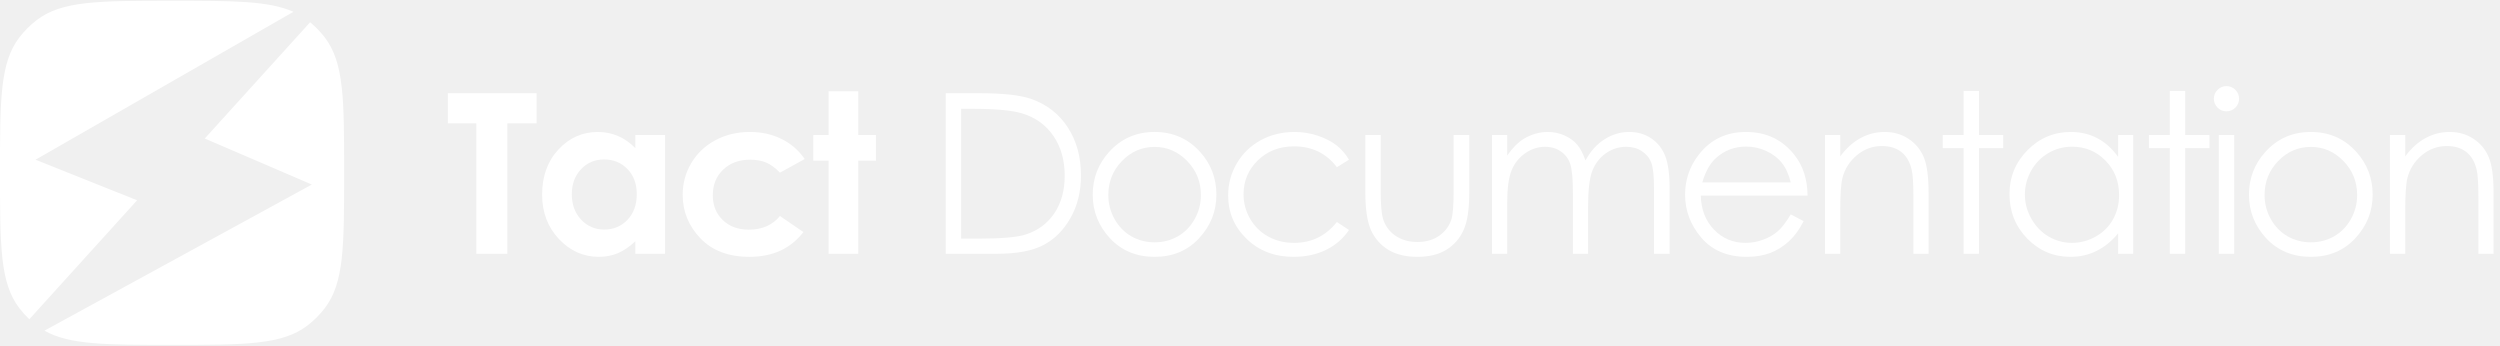
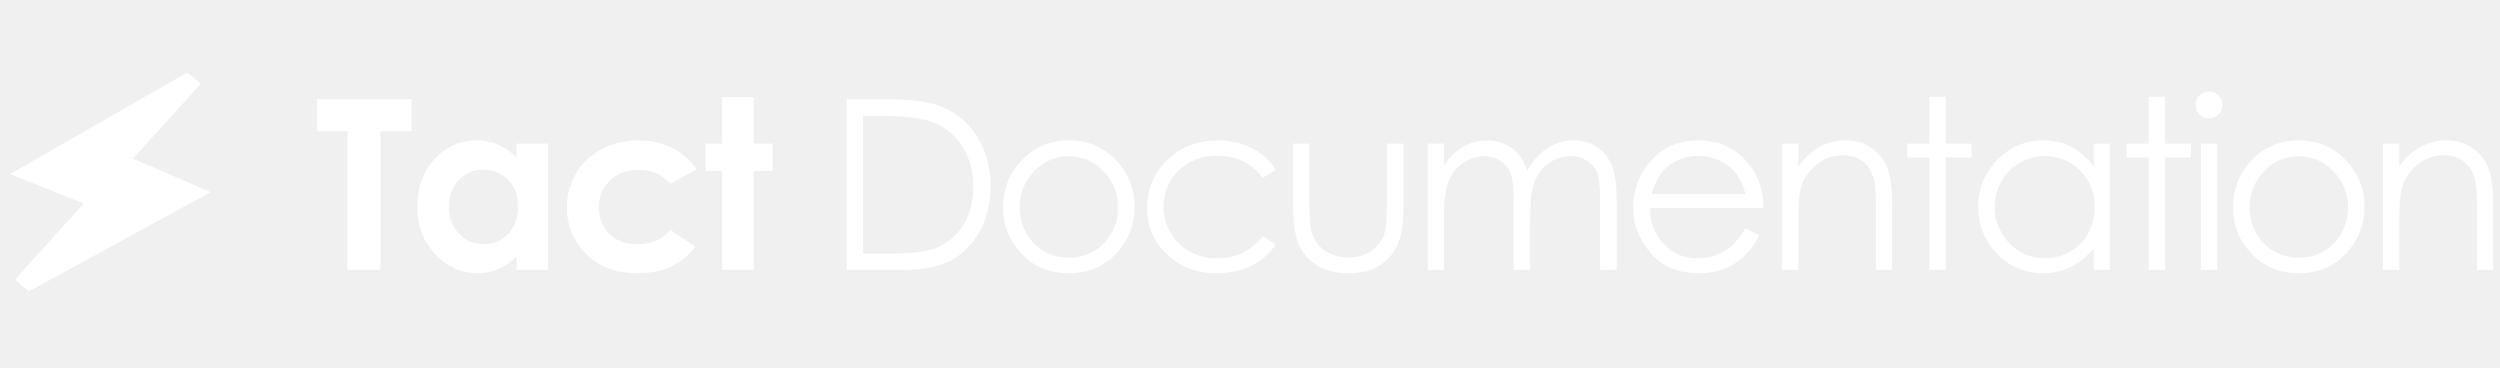
- <svg xmlns="http://www.w3.org/2000/svg" width="217" height="30" viewBox="0 0 247 34" fill="none">
-   <path d="M44.248 9.135H53.017V12.112H50.126V25H47.063V12.112H44.248V9.135Z" fill="#ffffff" />
-   <path d="M62.772 13.266H65.706V25H62.772V23.76C62.197 24.306 61.618 24.702 61.036 24.946C60.461 25.183 59.835 25.302 59.159 25.302C57.642 25.302 56.33 24.716 55.223 23.544C54.115 22.365 53.562 20.902 53.562 19.154C53.562 17.343 54.097 15.858 55.169 14.7C56.24 13.542 57.541 12.964 59.073 12.964C59.778 12.964 60.439 13.097 61.057 13.363C61.676 13.629 62.248 14.028 62.772 14.56V13.266ZM59.677 15.681C58.764 15.681 58.005 16.005 57.401 16.652C56.797 17.292 56.495 18.115 56.495 19.122C56.495 20.136 56.801 20.97 57.412 21.624C58.03 22.279 58.789 22.606 59.688 22.606C60.615 22.606 61.385 22.286 61.996 21.646C62.607 20.999 62.913 20.154 62.913 19.111C62.913 18.09 62.607 17.263 61.996 16.631C61.385 15.998 60.612 15.681 59.677 15.681Z" fill="#ffffff" />
-   <path d="M79.506 15.638L77.058 16.986C76.598 16.505 76.141 16.171 75.688 15.983C75.243 15.797 74.718 15.703 74.114 15.703C73.014 15.703 72.122 16.034 71.439 16.695C70.763 17.35 70.425 18.191 70.425 19.219C70.425 20.218 70.752 21.035 71.407 21.667C72.061 22.3 72.92 22.616 73.984 22.616C75.3 22.616 76.325 22.167 77.058 21.268L79.377 22.854C78.119 24.486 76.343 25.302 74.049 25.302C71.985 25.302 70.368 24.691 69.196 23.468C68.031 22.246 67.448 20.815 67.448 19.176C67.448 18.04 67.732 16.994 68.3 16.037C68.868 15.081 69.659 14.33 70.673 13.783C71.694 13.237 72.834 12.964 74.092 12.964C75.257 12.964 76.303 13.197 77.231 13.665C78.158 14.125 78.917 14.783 79.506 15.638Z" fill="#ffffff" />
-   <path d="M81.864 8.941H84.797V13.266H86.544V15.8H84.797V25H81.864V15.8H80.354V13.266H81.864V8.941Z" fill="#ffffff" />
-   <path d="M93.437 25V9.135H96.727C99.1 9.135 100.822 9.325 101.893 9.707C103.432 10.246 104.632 11.181 105.495 12.511C106.365 13.841 106.8 15.426 106.8 17.267C106.8 18.856 106.455 20.255 105.765 21.462C105.082 22.67 104.19 23.562 103.09 24.137C101.997 24.712 100.462 25 98.485 25H93.437ZM94.958 23.501H96.792C98.985 23.501 100.505 23.364 101.354 23.091C102.547 22.703 103.486 22.005 104.169 20.999C104.852 19.985 105.193 18.748 105.193 17.288C105.193 15.757 104.823 14.448 104.082 13.363C103.342 12.277 102.31 11.533 100.987 11.13C99.995 10.828 98.359 10.677 96.08 10.677H94.958V23.501Z" fill="#ffffff" />
-   <path d="M114.076 12.964C115.881 12.964 117.376 13.618 118.563 14.927C119.641 16.12 120.18 17.533 120.18 19.165C120.18 20.805 119.609 22.239 118.466 23.468C117.33 24.691 115.866 25.302 114.076 25.302C112.278 25.302 110.808 24.691 109.665 23.468C108.529 22.239 107.961 20.805 107.961 19.165C107.961 17.54 108.5 16.131 109.579 14.937C110.765 13.621 112.264 12.964 114.076 12.964ZM114.076 14.441C112.825 14.441 111.75 14.905 110.851 15.832C109.952 16.76 109.503 17.882 109.503 19.198C109.503 20.046 109.708 20.837 110.118 21.57C110.528 22.304 111.081 22.872 111.779 23.274C112.476 23.67 113.242 23.867 114.076 23.867C114.91 23.867 115.676 23.67 116.373 23.274C117.071 22.872 117.624 22.304 118.034 21.57C118.444 20.837 118.649 20.046 118.649 19.198C118.649 17.882 118.196 16.76 117.29 15.832C116.391 14.905 115.32 14.441 114.076 14.441Z" fill="#ffffff" />
-   <path d="M133.28 15.703L132.083 16.447C131.048 15.074 129.635 14.387 127.844 14.387C126.414 14.387 125.224 14.848 124.275 15.768C123.333 16.688 122.862 17.806 122.862 19.122C122.862 19.978 123.077 20.783 123.509 21.538C123.947 22.293 124.544 22.879 125.299 23.296C126.061 23.713 126.913 23.922 127.855 23.922C129.581 23.922 130.99 23.235 132.083 21.861L133.28 22.649C132.719 23.49 131.964 24.144 131.015 24.612C130.073 25.072 128.999 25.302 127.791 25.302C125.935 25.302 124.397 24.712 123.174 23.533C121.952 22.354 121.341 20.92 121.341 19.23C121.341 18.094 121.625 17.041 122.193 16.07C122.768 15.092 123.556 14.33 124.555 13.783C125.554 13.237 126.672 12.964 127.909 12.964C128.686 12.964 129.434 13.082 130.153 13.32C130.879 13.557 131.493 13.866 131.997 14.247C132.5 14.628 132.928 15.114 133.28 15.703Z" fill="#ffffff" />
-   <path d="M134.894 13.266H136.414V18.744C136.414 20.082 136.486 21.002 136.63 21.506C136.846 22.225 137.256 22.793 137.86 23.21C138.471 23.627 139.197 23.835 140.038 23.835C140.88 23.835 141.591 23.634 142.174 23.231C142.763 22.821 143.17 22.286 143.392 21.624C143.543 21.171 143.619 20.211 143.619 18.744V13.266H145.161V19.025C145.161 20.643 144.971 21.861 144.59 22.681C144.216 23.501 143.648 24.144 142.886 24.612C142.131 25.072 141.182 25.302 140.038 25.302C138.895 25.302 137.939 25.072 137.169 24.612C136.407 24.144 135.836 23.497 135.455 22.67C135.081 21.836 134.894 20.585 134.894 18.917V13.266Z" fill="#ffffff" />
-   <path d="M147.411 13.266H148.91V15.293C149.435 14.546 149.974 13.999 150.528 13.654C151.29 13.194 152.092 12.964 152.933 12.964C153.501 12.964 154.04 13.075 154.551 13.298C155.061 13.521 155.478 13.819 155.802 14.193C156.126 14.56 156.406 15.088 156.643 15.779C157.147 14.858 157.776 14.161 158.531 13.686C159.286 13.204 160.098 12.964 160.968 12.964C161.781 12.964 162.496 13.169 163.114 13.578C163.74 13.988 164.204 14.56 164.506 15.293C164.808 16.027 164.959 17.127 164.959 18.593V25H163.416V18.593C163.416 17.335 163.327 16.472 163.147 16.005C162.967 15.53 162.658 15.149 162.219 14.862C161.788 14.574 161.27 14.43 160.666 14.43C159.933 14.43 159.26 14.646 158.649 15.078C158.045 15.509 157.603 16.084 157.323 16.803C157.042 17.522 156.902 18.723 156.902 20.405V25H155.403V18.993C155.403 17.576 155.313 16.616 155.133 16.113C154.961 15.602 154.655 15.196 154.217 14.894C153.778 14.585 153.257 14.43 152.653 14.43C151.955 14.43 151.301 14.643 150.69 15.067C150.086 15.484 149.636 16.048 149.342 16.76C149.054 17.472 148.91 18.561 148.91 20.028V25H147.411V13.266Z" fill="#ffffff" />
-   <path d="M176.926 21.107L178.199 21.775C177.782 22.595 177.3 23.256 176.753 23.76C176.207 24.263 175.592 24.648 174.909 24.914C174.226 25.172 173.453 25.302 172.59 25.302C170.678 25.302 169.182 24.676 168.104 23.425C167.025 22.167 166.486 20.747 166.486 19.165C166.486 17.677 166.942 16.35 167.856 15.185C169.013 13.704 170.563 12.964 172.504 12.964C174.503 12.964 176.099 13.722 177.293 15.239C178.141 16.311 178.573 17.648 178.587 19.251H168.039C168.068 20.618 168.503 21.739 169.344 22.616C170.185 23.486 171.224 23.922 172.461 23.922C173.058 23.922 173.636 23.817 174.197 23.609C174.765 23.4 175.247 23.123 175.643 22.778C176.038 22.433 176.466 21.876 176.926 21.107ZM176.926 17.946C176.725 17.141 176.43 16.498 176.042 16.016C175.661 15.534 175.154 15.146 174.521 14.851C173.888 14.556 173.223 14.409 172.526 14.409C171.375 14.409 170.387 14.779 169.56 15.52C168.956 16.059 168.499 16.868 168.19 17.946H176.926Z" fill="#ffffff" />
-   <path d="M180.308 13.266H181.818V15.369C182.422 14.563 183.091 13.963 183.824 13.568C184.558 13.165 185.356 12.964 186.219 12.964C187.096 12.964 187.872 13.187 188.548 13.632C189.231 14.078 189.735 14.678 190.058 15.434C190.382 16.188 190.543 17.364 190.543 18.96V25H189.044V19.402C189.044 18.051 188.987 17.148 188.872 16.695C188.692 15.919 188.354 15.336 187.858 14.948C187.362 14.553 186.715 14.355 185.917 14.355C185.003 14.355 184.184 14.657 183.458 15.261C182.739 15.865 182.264 16.613 182.034 17.504C181.89 18.087 181.818 19.151 181.818 20.697V25H180.308V13.266Z" fill="#ffffff" />
-   <path d="M194.001 8.908H195.522V13.266H197.916V14.56H195.522V25H194.001V14.56H191.941V13.266H194.001V8.908Z" fill="#ffffff" />
-   <path d="M210.757 13.266V25H209.269V22.983C208.636 23.753 207.924 24.331 207.133 24.72C206.35 25.108 205.49 25.302 204.556 25.302C202.895 25.302 201.475 24.702 200.295 23.501C199.123 22.293 198.537 20.826 198.537 19.1C198.537 17.411 199.131 15.966 200.317 14.765C201.503 13.564 202.931 12.964 204.599 12.964C205.562 12.964 206.432 13.169 207.209 13.578C207.993 13.988 208.679 14.603 209.269 15.423V13.266H210.757ZM204.717 14.42C203.876 14.42 203.1 14.628 202.388 15.045C201.676 15.455 201.108 16.034 200.684 16.782C200.267 17.529 200.058 18.32 200.058 19.154C200.058 19.981 200.27 20.772 200.695 21.527C201.119 22.282 201.687 22.872 202.399 23.296C203.118 23.713 203.887 23.922 204.707 23.922C205.533 23.922 206.317 23.713 207.058 23.296C207.798 22.879 208.366 22.314 208.762 21.603C209.165 20.891 209.366 20.089 209.366 19.198C209.366 17.839 208.916 16.703 208.018 15.789C207.126 14.876 206.026 14.42 204.717 14.42Z" fill="#ffffff" />
-   <path d="M214.377 8.908H215.897V13.266H218.292V14.56H215.897V25H214.377V14.56H212.317V13.266H214.377V8.908Z" fill="#ffffff" />
-   <path d="M219.97 8.434C220.315 8.434 220.61 8.556 220.854 8.801C221.099 9.045 221.221 9.34 221.221 9.685C221.221 10.023 221.099 10.314 220.854 10.559C220.61 10.803 220.315 10.925 219.97 10.925C219.632 10.925 219.341 10.803 219.096 10.559C218.852 10.314 218.73 10.023 218.73 9.685C218.73 9.34 218.852 9.045 219.096 8.801C219.341 8.556 219.632 8.434 219.97 8.434ZM219.215 13.266H220.736V25H219.215V13.266Z" fill="#ffffff" />
-   <path d="M228.313 12.964C230.118 12.964 231.614 13.618 232.8 14.927C233.879 16.12 234.418 17.533 234.418 19.165C234.418 20.805 233.846 22.239 232.703 23.468C231.567 24.691 230.104 25.302 228.313 25.302C226.516 25.302 225.045 24.691 223.902 23.468C222.766 22.239 222.198 20.805 222.198 19.165C222.198 17.54 222.737 16.131 223.816 14.937C225.002 13.621 226.501 12.964 228.313 12.964ZM228.313 14.441C227.062 14.441 225.987 14.905 225.089 15.832C224.19 16.76 223.74 17.882 223.74 19.198C223.74 20.046 223.945 20.837 224.355 21.57C224.765 22.304 225.319 22.872 226.016 23.274C226.714 23.67 227.479 23.867 228.313 23.867C229.147 23.867 229.913 23.67 230.611 23.274C231.308 22.872 231.862 22.304 232.272 21.57C232.681 20.837 232.886 20.046 232.886 19.198C232.886 17.882 232.433 16.76 231.527 15.832C230.629 14.905 229.557 14.441 228.313 14.441Z" fill="#ffffff" />
-   <path d="M236.128 13.266H237.638V15.369C238.242 14.563 238.911 13.963 239.644 13.568C240.378 13.165 241.176 12.964 242.039 12.964C242.916 12.964 243.692 13.187 244.368 13.632C245.051 14.078 245.555 14.678 245.878 15.434C246.202 16.188 246.364 17.364 246.364 18.96V25H244.864V19.402C244.864 18.051 244.807 17.148 244.692 16.695C244.512 15.919 244.174 15.336 243.678 14.948C243.182 14.553 242.535 14.355 241.737 14.355C240.824 14.355 240.004 14.657 239.278 15.261C238.559 15.865 238.084 16.613 237.854 17.504C237.71 18.087 237.638 19.151 237.638 20.697V25H236.128V13.266Z" fill="#ffffff" />
-   <path fillRule="evenodd" clipRule="evenodd" d="M2.897 31.467L13.545 19.715L3.505 15.707L28.99 1.093C26.538 -2.74133e-09 23.014 0 17 0C9.739 0 6.108 0 3.61 1.924C2.978 2.411 2.411 2.978 1.924 3.61C0 6.108 0 9.739 0 17C0 24.261 0 27.892 1.924 30.39C2.22 30.774 2.545 31.134 2.897 31.467ZM4.391 32.595C6.866 34 10.461 34 17 34C24.261 34 27.892 34 30.39 32.076C31.022 31.589 31.589 31.022 32.076 30.39C34 27.892 34 24.261 34 17C34 9.739 34 6.108 32.076 3.61C31.654 3.062 31.172 2.564 30.64 2.124L20.229 13.613L30.807 18.159L4.391 32.595Z" fill="#ffffff" />
+ <svg xmlns="http://www.w3.org/2000/svg" width="204" height="30" viewBox="0 0 204 30" fill="none">
+   <g clip-path="url(#clip0_141_59)">
+     <path d="M25.873 8.09H33.577V10.705H31.038V22.028H28.347V10.705H25.873V8.09Z" fill="white" />
+     <path d="M42.148 11.719H44.725V22.028H42.148V20.939C41.643 21.419 41.134 21.766 40.623 21.981C40.117 22.189 39.568 22.294 38.974 22.294C37.641 22.294 36.488 21.779 35.515 20.749C34.542 19.713 34.056 18.428 34.056 16.893C34.056 15.301 34.527 13.996 35.468 12.979C36.409 11.962 37.553 11.454 38.898 11.454C39.517 11.454 40.098 11.571 40.641 11.805C41.185 12.038 41.687 12.389 42.148 12.856V11.719ZM39.429 13.842C38.626 13.842 37.96 14.126 37.429 14.694C36.899 15.257 36.633 15.98 36.633 16.864C36.633 17.755 36.902 18.488 37.439 19.063C37.982 19.637 38.648 19.925 39.438 19.925C40.253 19.925 40.929 19.644 41.466 19.081C42.003 18.513 42.271 17.771 42.271 16.855C42.271 15.958 42.003 15.231 41.466 14.675C40.929 14.12 40.25 13.842 39.429 13.842Z" fill="white" />
+     <path d="M56.85 13.804L54.699 14.988C54.295 14.565 53.893 14.271 53.495 14.107C53.104 13.943 52.643 13.861 52.112 13.861C51.146 13.861 50.362 14.151 49.762 14.732C49.169 15.307 48.871 16.046 48.871 16.95C48.871 17.828 49.159 18.545 49.734 19.1C50.309 19.656 51.063 19.934 51.998 19.934C53.154 19.934 54.055 19.54 54.699 18.75L56.736 20.143C55.631 21.577 54.07 22.294 52.055 22.294C50.242 22.294 48.821 21.757 47.791 20.683C46.768 19.609 46.256 18.352 46.256 16.912C46.256 15.914 46.506 14.995 47.005 14.154C47.504 13.314 48.199 12.654 49.09 12.174C49.986 11.694 50.988 11.454 52.093 11.454C53.116 11.454 54.036 11.659 54.85 12.07C55.665 12.474 56.332 13.052 56.85 13.804Z" fill="white" />
+     <path d="M58.921 7.92H61.498V11.719H63.033V13.946H61.498V22.028H58.921V13.946H57.594V11.719H58.921V7.92Z" fill="white" />
+     <path d="M69.089 22.028V8.09H71.979C74.063 8.09 75.576 8.258 76.517 8.592C77.87 9.066 78.924 9.887 79.682 11.056C80.446 12.225 80.829 13.617 80.829 15.235C80.829 16.631 80.525 17.859 79.919 18.921C79.319 19.982 78.535 20.765 77.569 21.27C76.609 21.776 75.26 22.028 73.523 22.028H69.089ZM70.425 20.711H72.036C73.962 20.711 75.298 20.591 76.044 20.351C77.092 20.01 77.917 19.397 78.517 18.513C79.117 17.622 79.417 16.536 79.417 15.254C79.417 13.908 79.092 12.758 78.441 11.805C77.79 10.851 76.884 10.197 75.722 9.843C74.85 9.578 73.413 9.445 71.41 9.445H70.425V20.711Z" fill="white" />
+     <path d="M87.22 11.454C88.806 11.454 90.12 12.029 91.162 13.178C92.109 14.227 92.583 15.468 92.583 16.902C92.583 18.342 92.081 19.603 91.077 20.683C90.079 21.757 88.793 22.294 87.22 22.294C85.641 22.294 84.349 21.757 83.345 20.683C82.347 19.603 81.848 18.342 81.848 16.902C81.848 15.475 82.322 14.236 83.27 13.188C84.312 12.032 85.629 11.454 87.22 11.454ZM87.22 12.752C86.121 12.752 85.177 13.159 84.387 13.974C83.597 14.789 83.203 15.775 83.203 16.931C83.203 17.676 83.383 18.371 83.743 19.015C84.103 19.66 84.589 20.159 85.202 20.512C85.815 20.86 86.488 21.033 87.22 21.033C87.953 21.033 88.626 20.86 89.238 20.512C89.852 20.159 90.338 19.66 90.698 19.015C91.058 18.371 91.238 17.676 91.238 16.931C91.238 15.775 90.84 14.789 90.044 13.974C89.254 13.159 88.313 12.752 87.22 12.752Z" fill="white" />
+     <path d="M104.092 13.861L103.04 14.514C102.131 13.308 100.89 12.705 99.316 12.705C98.06 12.705 97.014 13.109 96.181 13.918C95.353 14.726 94.939 15.708 94.939 16.864C94.939 17.616 95.128 18.323 95.508 18.987C95.892 19.65 96.417 20.165 97.08 20.531C97.75 20.898 98.498 21.081 99.326 21.081C100.842 21.081 102.08 20.477 103.04 19.271L104.092 19.963C103.599 20.702 102.936 21.277 102.102 21.687C101.274 22.091 100.331 22.294 99.27 22.294C97.639 22.294 96.288 21.776 95.213 20.74C94.14 19.704 93.603 18.444 93.603 16.959C93.603 15.961 93.853 15.036 94.352 14.183C94.857 13.324 95.549 12.654 96.427 12.174C97.304 11.694 98.287 11.454 99.373 11.454C100.056 11.454 100.713 11.558 101.345 11.767C101.983 11.975 102.522 12.247 102.965 12.582C103.407 12.916 103.783 13.343 104.092 13.861Z" fill="white" />
+     <path d="M105.51 11.719H106.846V16.533C106.846 17.707 106.909 18.516 107.035 18.958C107.225 19.59 107.585 20.089 108.116 20.455C108.653 20.822 109.291 21.005 110.029 21.005C110.769 21.005 111.394 20.828 111.906 20.474C112.424 20.114 112.781 19.644 112.976 19.062C113.109 18.665 113.176 17.821 113.176 16.533V11.719H114.53V16.779C114.53 18.2 114.363 19.271 114.029 19.991C113.7 20.711 113.201 21.276 112.532 21.687C111.868 22.091 111.035 22.294 110.029 22.294C109.025 22.294 108.185 22.091 107.509 21.687C106.839 21.276 106.338 20.708 106.003 19.982C105.675 19.249 105.51 18.15 105.51 16.684V11.719Z" fill="white" />
+     <path d="M116.507 11.719H117.824V13.501C118.285 12.844 118.759 12.364 119.245 12.06C119.915 11.656 120.619 11.454 121.358 11.454C121.857 11.454 122.331 11.552 122.78 11.748C123.228 11.944 123.594 12.206 123.879 12.534C124.163 12.856 124.409 13.32 124.618 13.927C125.06 13.118 125.613 12.506 126.276 12.089C126.94 11.665 127.653 11.454 128.417 11.454C129.131 11.454 129.76 11.634 130.303 11.994C130.853 12.354 131.26 12.856 131.526 13.501C131.791 14.145 131.924 15.111 131.924 16.4V22.028H130.568V16.4C130.568 15.295 130.49 14.537 130.332 14.126C130.173 13.709 129.902 13.374 129.516 13.121C129.138 12.869 128.683 12.742 128.152 12.742C127.508 12.742 126.917 12.932 126.38 13.311C125.849 13.69 125.461 14.195 125.215 14.827C124.968 15.459 124.845 16.514 124.845 17.992V22.028H123.528V16.751C123.528 15.506 123.449 14.663 123.291 14.221C123.14 13.772 122.871 13.415 122.486 13.15C122.101 12.878 121.643 12.742 121.112 12.742C120.499 12.742 119.924 12.929 119.388 13.302C118.857 13.668 118.462 14.164 118.203 14.789C117.95 15.415 117.824 16.372 117.824 17.66V22.028H116.507V11.719Z" fill="white" />
+     <path d="M142.437 18.608L143.556 19.195C143.189 19.915 142.766 20.497 142.285 20.939C141.805 21.381 141.265 21.719 140.665 21.953C140.065 22.18 139.386 22.294 138.628 22.294C136.948 22.294 135.634 21.744 134.687 20.645C133.739 19.54 133.265 18.292 133.265 16.902C133.265 15.595 133.666 14.429 134.469 13.406C135.485 12.104 136.847 11.454 138.552 11.454C140.308 11.454 141.711 12.12 142.76 13.453C143.505 14.394 143.884 15.569 143.896 16.978H134.63C134.655 18.178 135.037 19.164 135.776 19.934C136.515 20.699 137.428 21.081 138.514 21.081C139.039 21.081 139.547 20.989 140.04 20.806C140.539 20.623 140.962 20.38 141.31 20.076C141.657 19.773 142.033 19.284 142.437 18.608ZM142.437 15.832C142.261 15.124 142.001 14.559 141.661 14.135C141.326 13.712 140.88 13.371 140.324 13.112C139.768 12.853 139.184 12.724 138.572 12.724C137.56 12.724 136.692 13.049 135.966 13.7C135.435 14.173 135.034 14.884 134.762 15.832H142.437Z" fill="white" />
+     <path d="M145.408 11.719H146.735V13.567C147.265 12.859 147.853 12.332 148.497 11.985C149.142 11.631 149.843 11.454 150.601 11.454C151.372 11.454 152.054 11.65 152.647 12.041C153.247 12.433 153.69 12.96 153.974 13.624C154.259 14.287 154.4 15.32 154.4 16.722V22.028H153.083V17.111C153.083 15.923 153.033 15.13 152.932 14.732C152.774 14.05 152.477 13.539 152.041 13.197C151.605 12.85 151.037 12.676 150.336 12.676C149.533 12.676 148.813 12.941 148.176 13.472C147.544 14.003 147.127 14.66 146.925 15.443C146.798 15.955 146.735 16.89 146.735 18.248V22.028H145.408V11.719Z" fill="white" />
+     <path d="M157.438 7.891H158.774V11.719H160.878V12.856H158.774V22.028H157.438V12.856H155.628V11.719H157.438V7.891Z" fill="white" />
+     <path d="M172.159 11.719V22.028H170.852V20.256C170.296 20.932 169.67 21.441 168.975 21.782C168.287 22.123 167.532 22.294 166.711 22.294C165.252 22.294 164.004 21.766 162.968 20.711C161.938 19.65 161.423 18.361 161.423 16.845C161.423 15.361 161.945 14.091 162.987 13.036C164.029 11.981 165.284 11.454 166.749 11.454C167.595 11.454 168.359 11.634 169.042 11.994C169.731 12.354 170.334 12.894 170.852 13.614V11.719H172.159ZM166.853 12.733C166.114 12.733 165.432 12.916 164.807 13.283C164.181 13.643 163.682 14.151 163.31 14.808C162.943 15.465 162.76 16.16 162.76 16.893C162.76 17.619 162.946 18.314 163.319 18.977C163.692 19.641 164.191 20.159 164.816 20.531C165.448 20.898 166.124 21.081 166.844 21.081C167.57 21.081 168.258 20.898 168.909 20.531C169.56 20.165 170.059 19.669 170.406 19.044C170.76 18.418 170.937 17.714 170.937 16.931C170.937 15.737 170.542 14.739 169.753 13.936C168.969 13.134 168.003 12.733 166.853 12.733Z" fill="white" />
+     <path d="M175.339 7.891H176.674V11.719H178.779V12.856H176.674V22.028H175.339V12.856H173.529V11.719H175.339V7.891Z" fill="white" />
+     <path d="M180.253 7.474C180.556 7.474 180.815 7.582 181.03 7.796C181.245 8.011 181.352 8.27 181.352 8.573C181.352 8.87 181.245 9.126 181.03 9.341C180.815 9.556 180.556 9.663 180.253 9.663C179.956 9.663 179.7 9.556 179.485 9.341C179.271 9.126 179.164 8.87 179.164 8.573C179.164 8.27 179.271 8.011 179.485 7.796C179.7 7.582 179.956 7.474 180.253 7.474ZM179.59 11.719H180.926V22.028H179.59V11.719Z" fill="white" />
+     <path d="M187.583 11.454C189.169 11.454 190.483 12.029 191.525 13.178C192.473 14.227 192.946 15.468 192.946 16.902C192.946 18.342 192.444 19.603 191.44 20.683C190.442 21.757 189.156 22.294 187.583 22.294C186.004 22.294 184.712 21.757 183.707 20.683C182.709 19.603 182.21 18.342 182.21 16.902C182.21 15.475 182.684 14.236 183.632 13.188C184.674 12.032 185.991 11.454 187.583 11.454ZM187.583 12.752C186.484 12.752 185.539 13.159 184.75 13.974C183.961 14.789 183.565 15.775 183.565 16.931C183.565 17.676 183.745 18.371 184.105 19.015C184.466 19.66 184.952 20.159 185.565 20.512C186.178 20.86 186.85 21.033 187.583 21.033C188.315 21.033 188.988 20.86 189.602 20.512C190.214 20.159 190.701 19.66 191.061 19.015C191.42 18.371 191.6 17.676 191.6 16.931C191.6 15.775 191.202 14.789 190.406 13.974C189.617 13.159 188.676 12.752 187.583 12.752Z" fill="white" />
+     <path d="M194.448 11.719H195.775V13.567C196.305 12.859 196.893 12.332 197.537 11.985C198.182 11.631 198.883 11.454 199.641 11.454C200.412 11.454 201.094 11.65 201.687 12.041C202.287 12.433 202.73 12.96 203.014 13.624C203.299 14.287 203.441 15.32 203.441 16.722V22.028H202.123V17.111C202.123 15.923 202.073 15.13 201.972 14.732C201.814 14.05 201.517 13.539 201.081 13.197C200.645 12.85 200.077 12.676 199.376 12.676C198.574 12.676 197.853 12.941 197.216 13.472C196.584 14.003 196.167 14.66 195.965 15.443C195.838 15.955 195.775 16.89 195.775 18.248V22.028H194.448V11.719Z" fill="white" />
+     <path d="M16.38 6.843L10.847 12.948L17.187 15.673L2.364 23.774C1.966 23.472 1.589 23.144 1.235 22.792L6.841 16.606L0.823 14.203L15.237 5.938C15.93 6.42 15.93 6.42 16.38 6.843Z" fill="white" />
+   </g>
+   <defs>
+     <clipPath id="clip0_141_59">
+       <rect width="204" height="30" fill="white" />
+     </clipPath>
+   </defs>
</svg>
